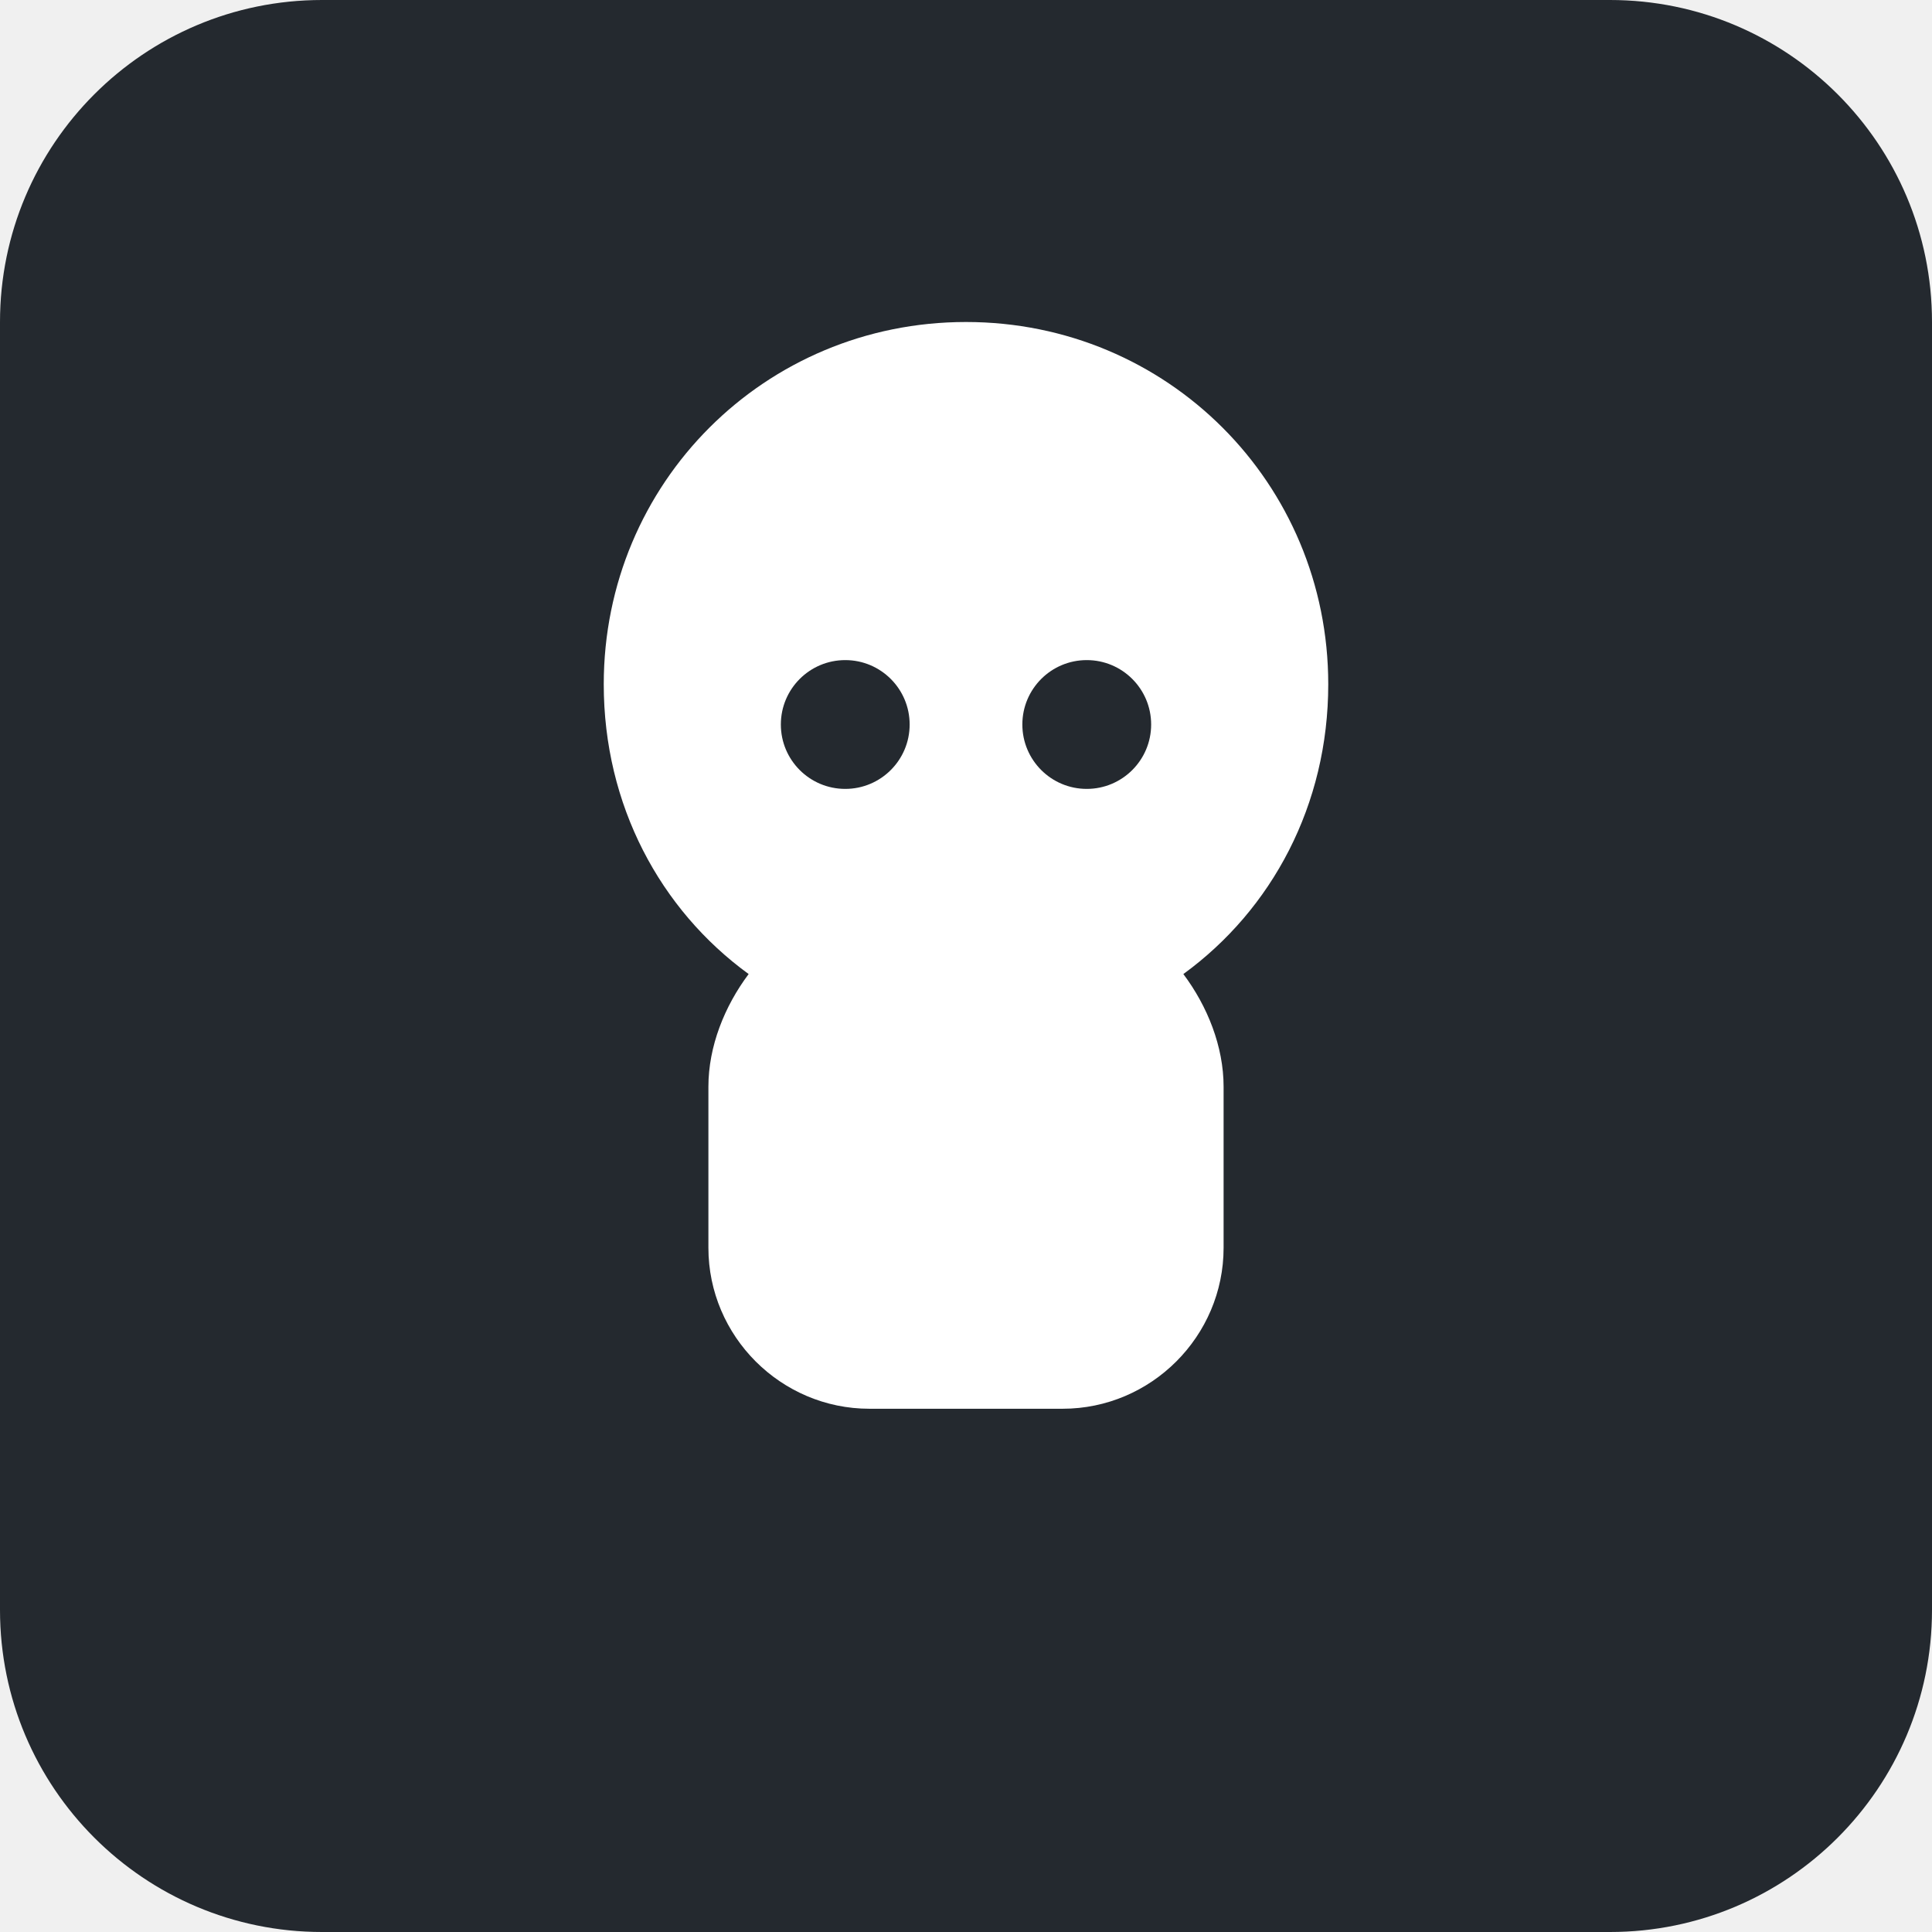
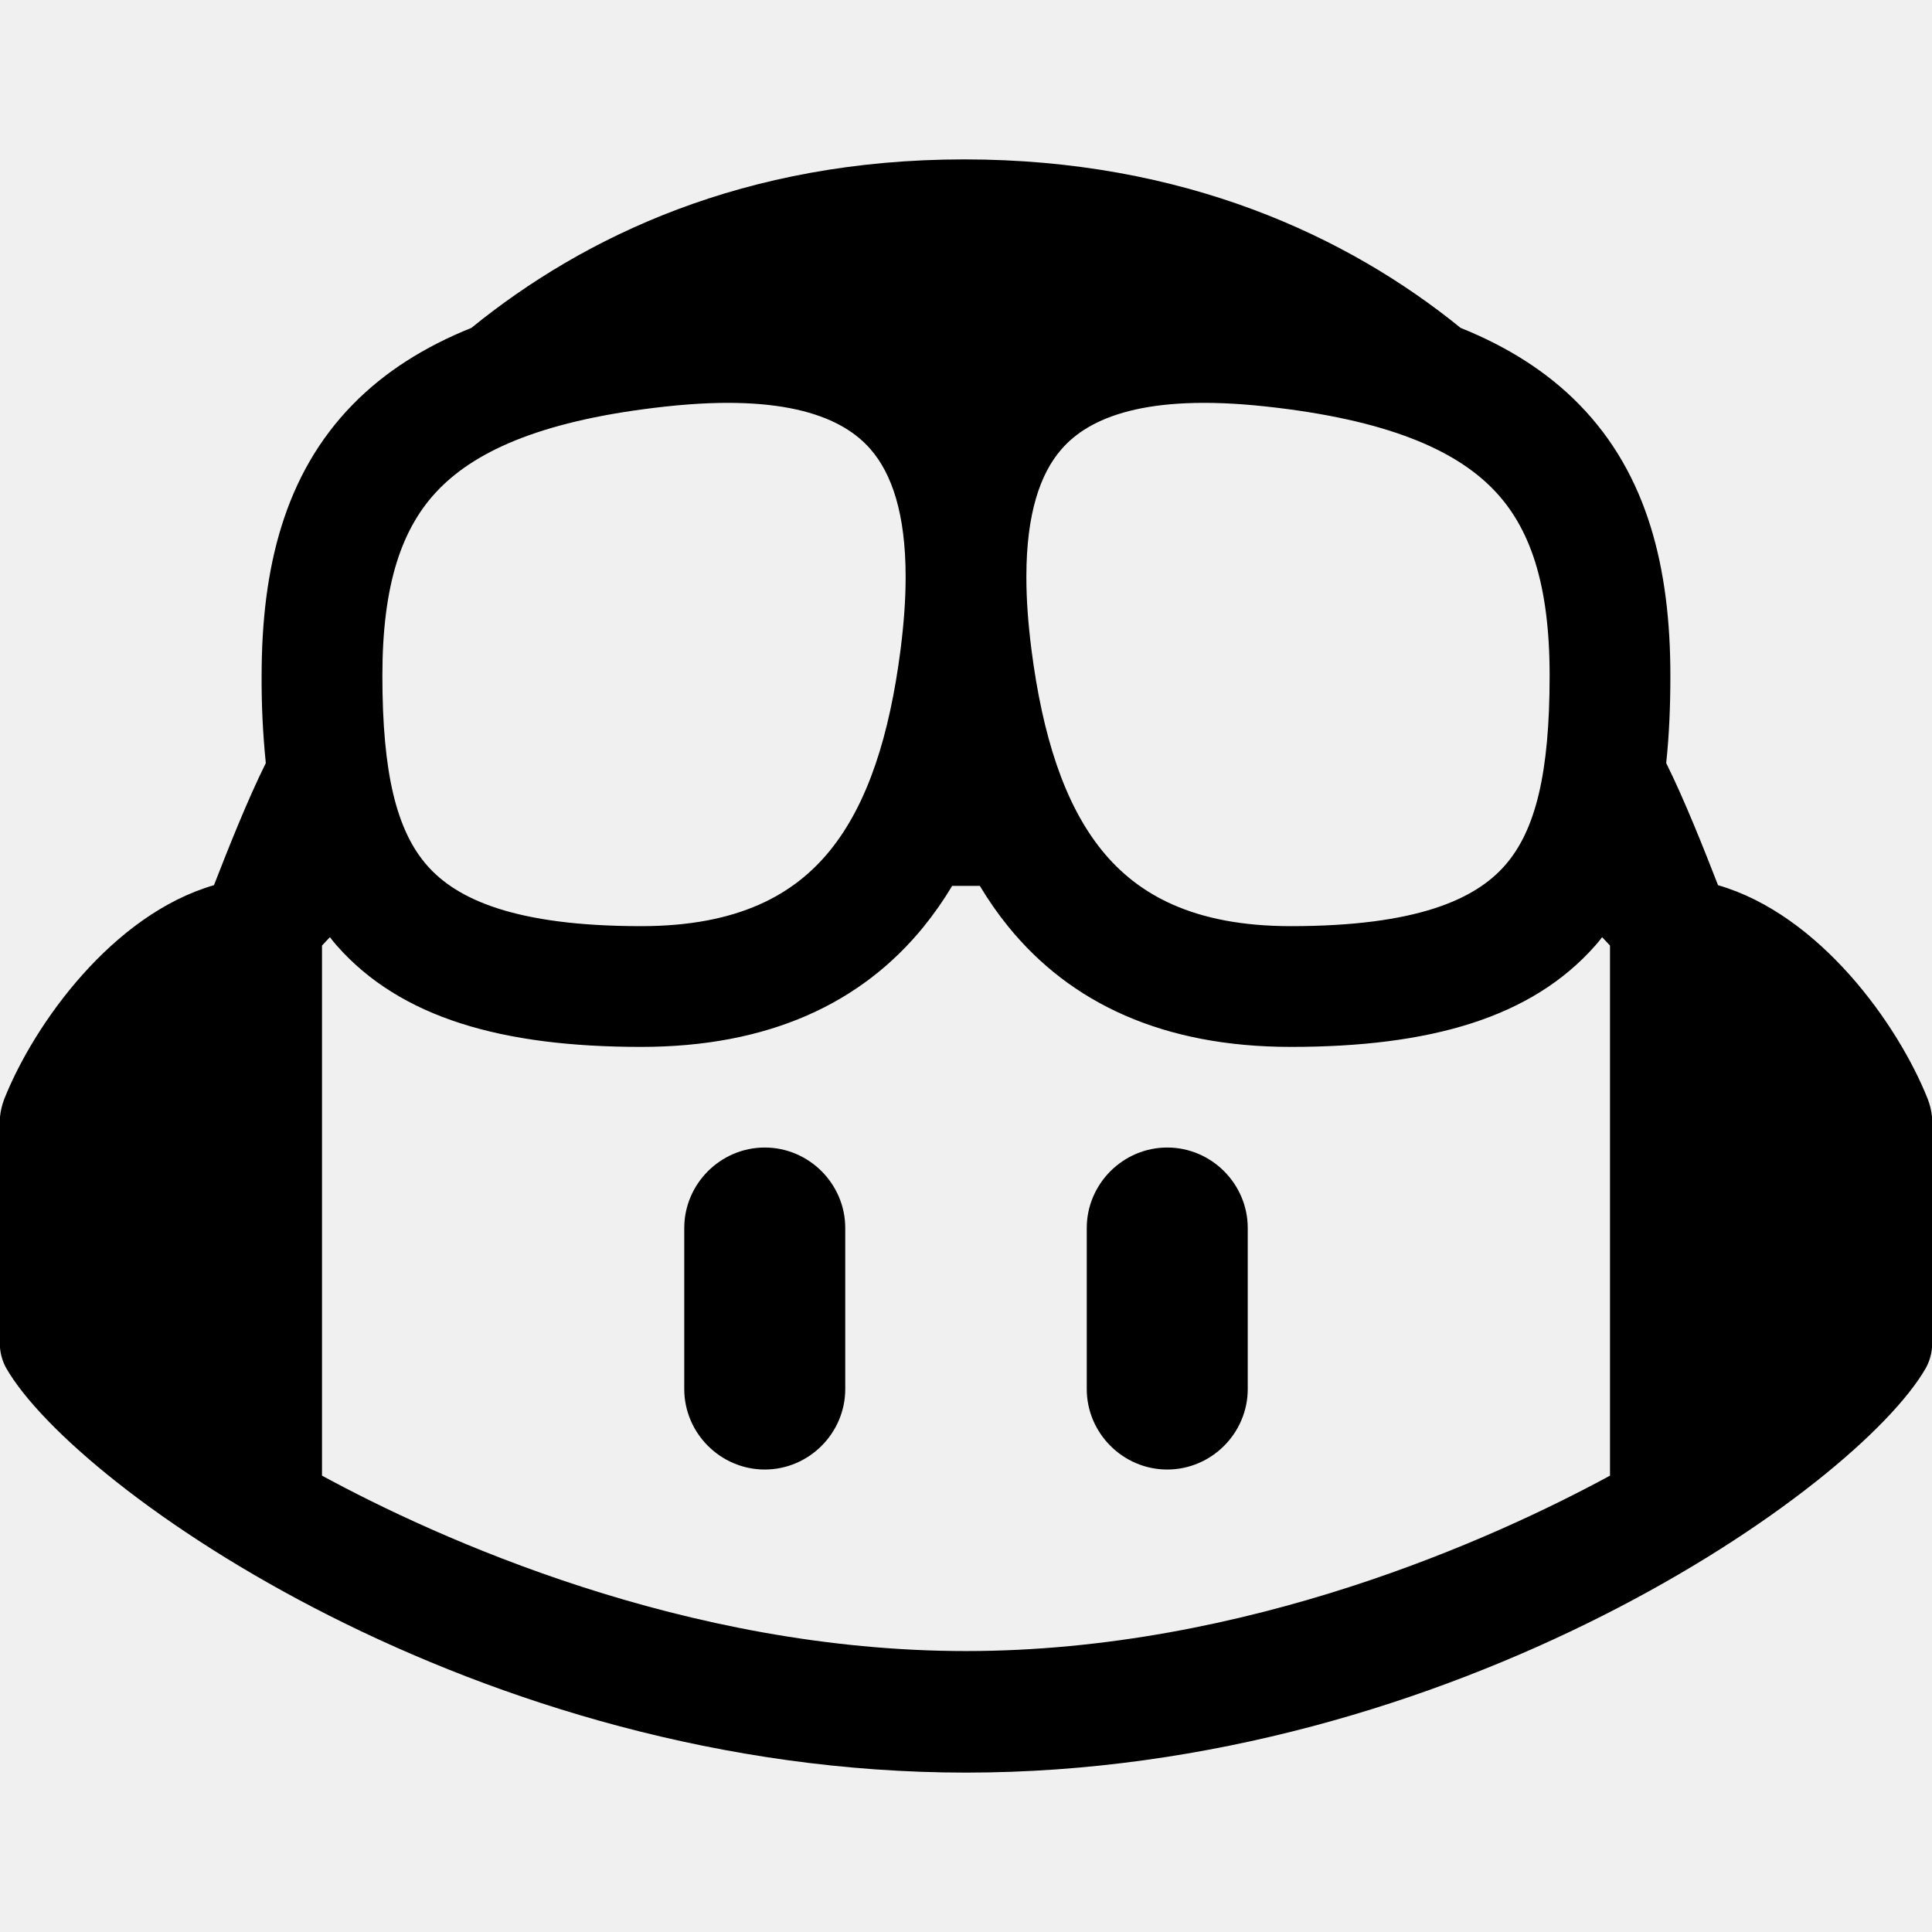
- <svg xmlns="http://www.w3.org/2000/svg" viewBox="0 0 24 24">
-   <rect width="24" height="24" rx="4" fill="#24292F" />
-   <path d="M12 4c-2.5 0-4.5 2-4.5 4.5 0 1.5.7 2.8 1.8 3.6-.3.4-.5.9-.5 1.4v2c0 1.1.9 2 2 2h2.4c1.1 0 2-.9 2-2v-2c0-.5-.2-1-.5-1.4 1.1-.8 1.8-2.1 1.8-3.6C16.5 6 14.5 4 12 4z" fill="#FFFFFF" />
-   <circle cx="10.5" cy="9" r="0.8" fill="#24292F" />
-   <circle cx="13.5" cy="9" r="0.8" fill="#24292F" />
+ <svg xmlns="http://www.w3.org/2000/svg" fill="#000000" role="img" viewBox="0 0 24 24">
+   <path d="M23.922 16.997C23.061 18.492 18.063 22.02 12 22.02 5.937 22.02.939 18.492.078 16.997A.641.641 0 0 1 0 16.741v-2.869a.883.883 0 0 1 .053-.22c.372-.935 1.347-2.292 2.605-2.656.167-.429.414-1.055.644-1.517a10.098 10.098 0 0 1-.052-1.086c0-1.331.282-2.499 1.132-3.368.397-.406.89-.717 1.474-.952C7.255 2.937 9.248 1.98 11.978 1.98c2.731 0 4.767.957 6.166 2.093.584.235 1.077.546 1.474.952.85.869 1.132 2.037 1.132 3.368 0 .368-.014.733-.052 1.086.23.462.477 1.088.644 1.517 1.258.364 2.233 1.721 2.605 2.656a.841.841 0 0 1 .053.22v2.869a.641.641 0 0 1-.078.256Zm-11.75-5.992h-.344a4.359 4.359 0 0 1-.355.508c-.77.947-1.918 1.492-3.508 1.492-1.725 0-2.989-.359-3.782-1.259a2.137 2.137 0 0 1-.085-.104L4 11.746v6.585c1.435.779 4.514 2.179 8 2.179 3.486 0 6.565-1.4 8-2.179v-6.585l-.098-.104s-.033.045-.085.104c-.793.9-2.057 1.259-3.782 1.259-1.59 0-2.738-.545-3.508-1.492a4.359 4.359 0 0 1-.355-.508Zm2.328 3.25c.549 0 1 .451 1 1v2c0 .549-.451 1-1 1-.549 0-1-.451-1-1v-2c0-.549.451-1 1-1Zm-5 0c.549 0 1 .451 1 1v2c0 .549-.451 1-1 1-.549 0-1-.451-1-1v-2c0-.549.451-1 1-1Zm3.313-6.185c.136 1.057.403 1.913.878 2.497.442.544 1.134.938 2.344.938 1.573 0 2.292-.337 2.657-.751.384-.435.558-1.15.558-2.361 0-1.14-.243-1.847-.705-2.319-.477-.488-1.319-.862-2.824-1.025-1.487-.161-2.192.138-2.533.529-.269.307-.437.808-.438 1.578v.021c0 .265.021.562.063.893Zm-1.626 0c.042-.331.063-.628.063-.894v-.02c-.001-.77-.169-1.271-.438-1.578-.341-.391-1.046-.69-2.533-.529-1.505.163-2.347.537-2.824 1.025-.462.472-.705 1.179-.705 2.319 0 1.211.175 1.926.558 2.361.365.414 1.084.751 2.657.751 1.21 0 1.902-.394 2.344-.938.475-.584.742-1.44.878-2.497Z" />
</svg>
